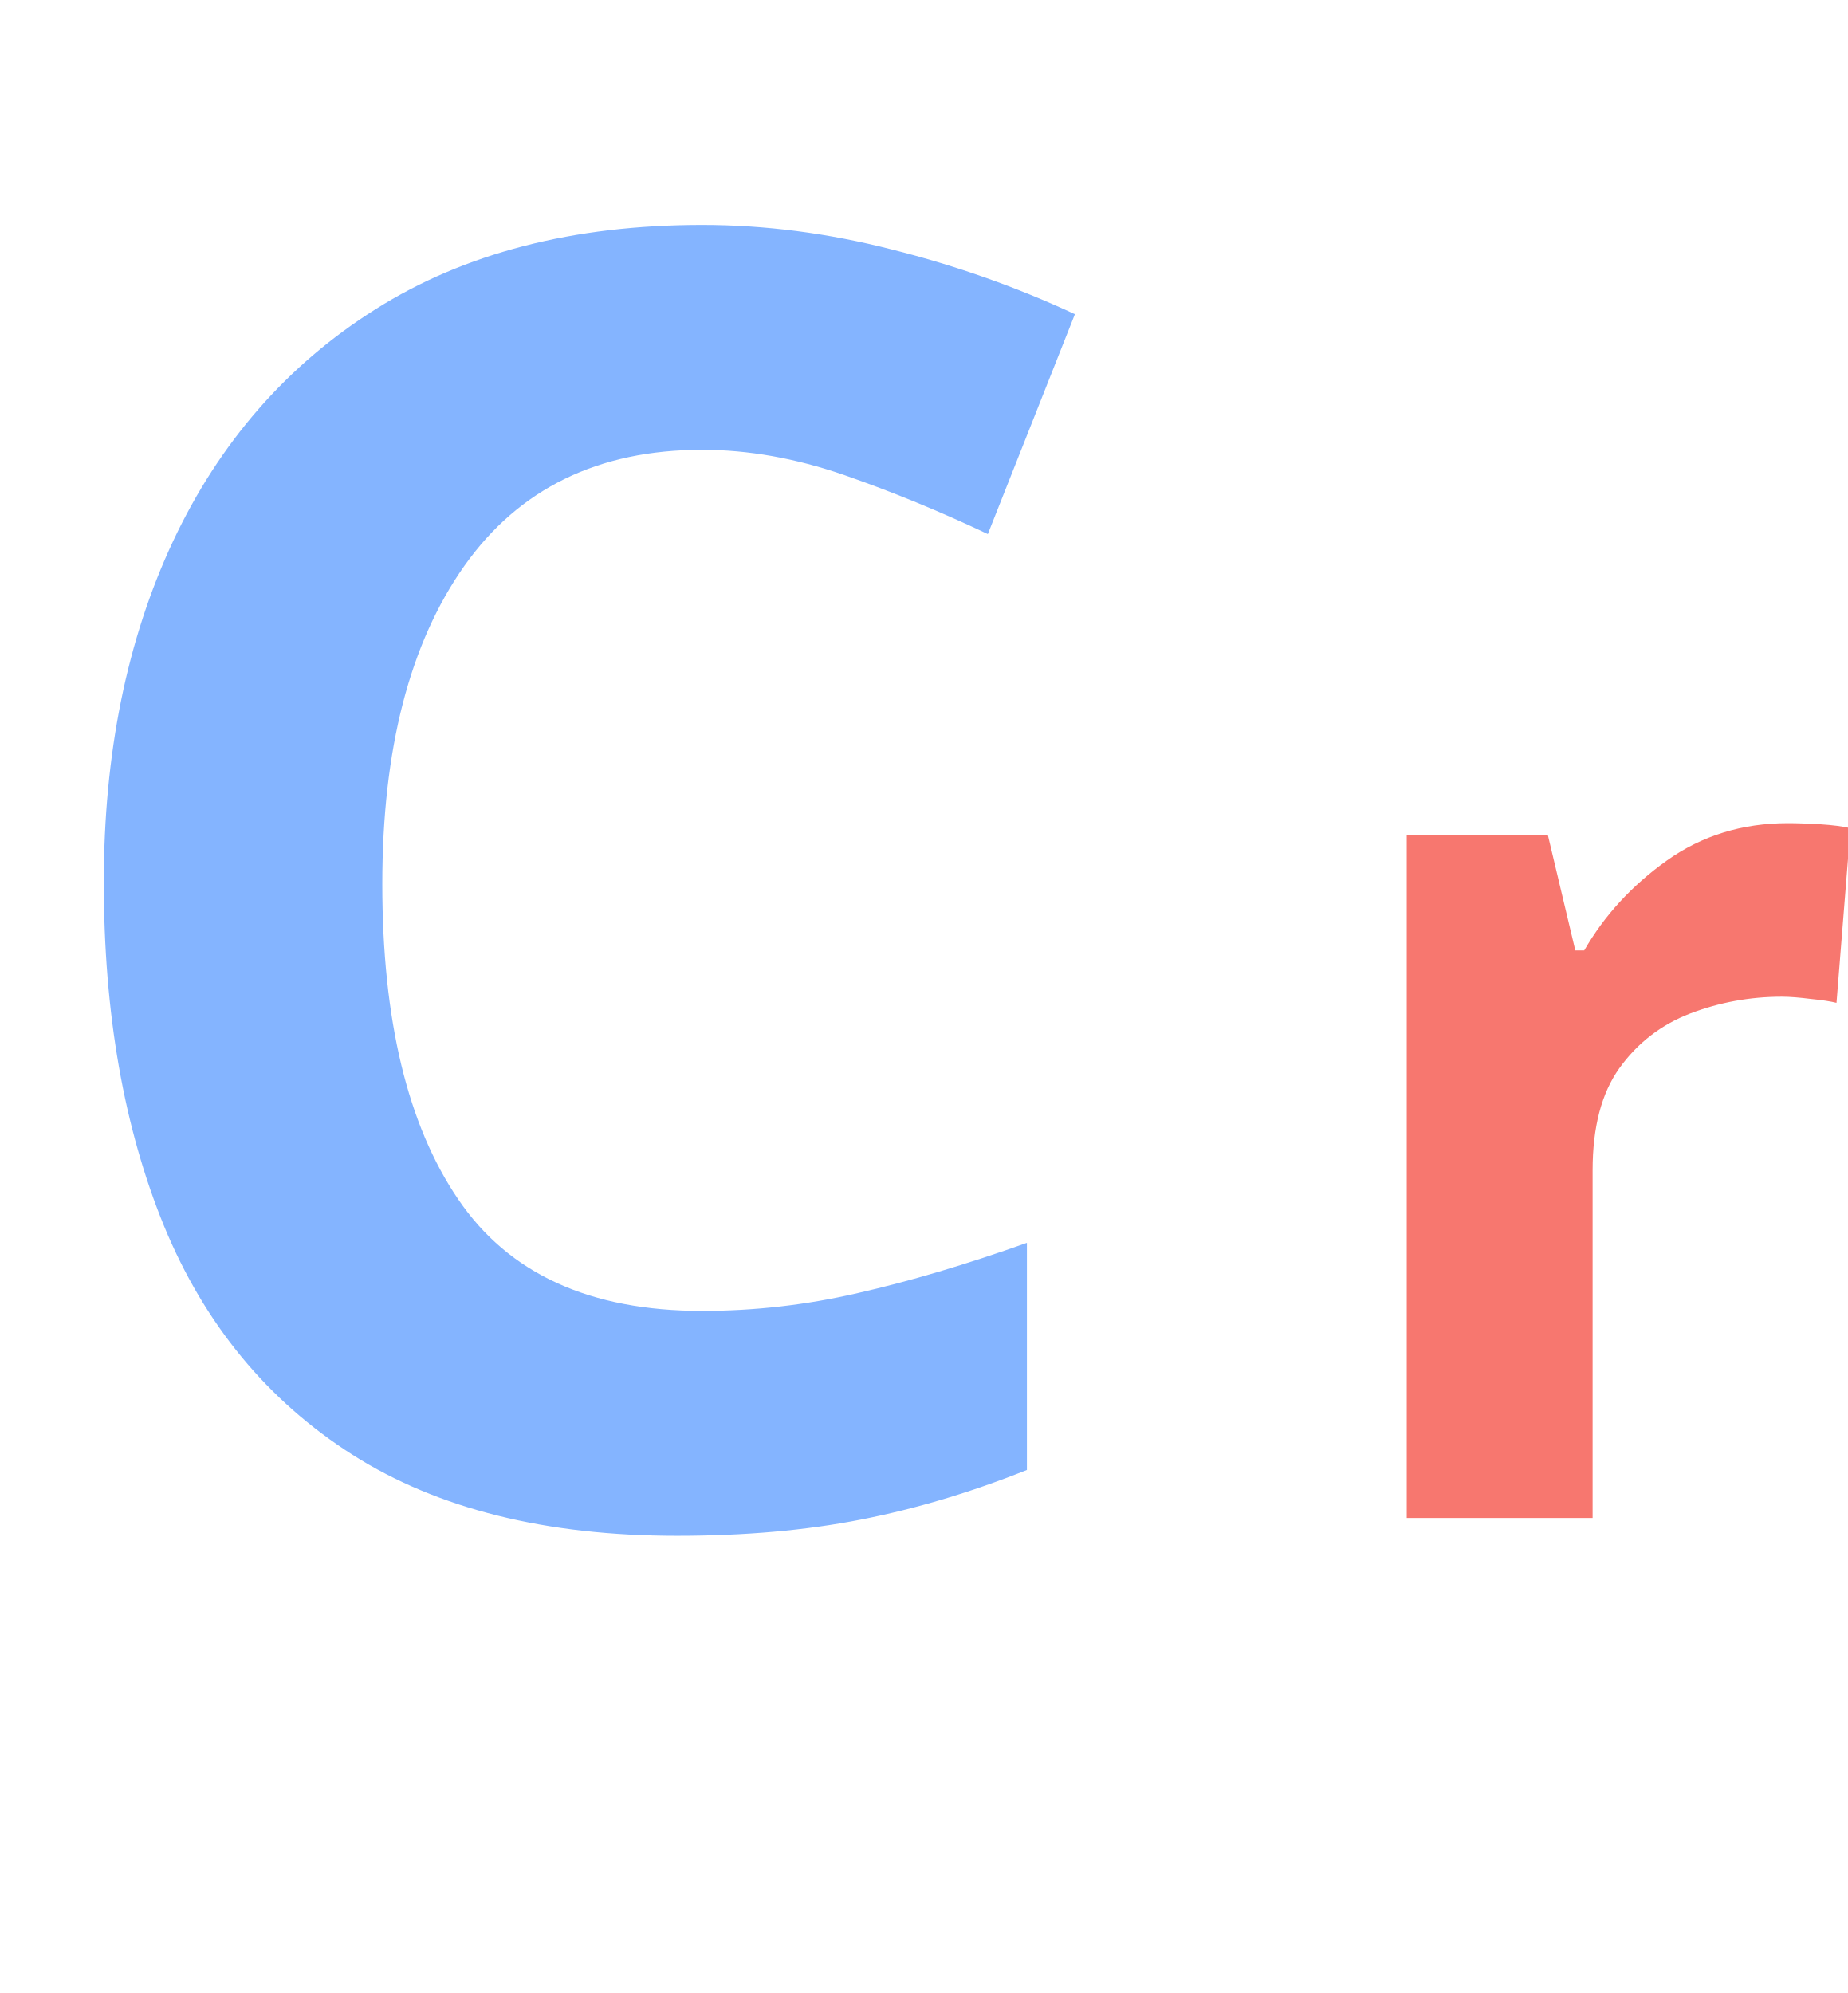
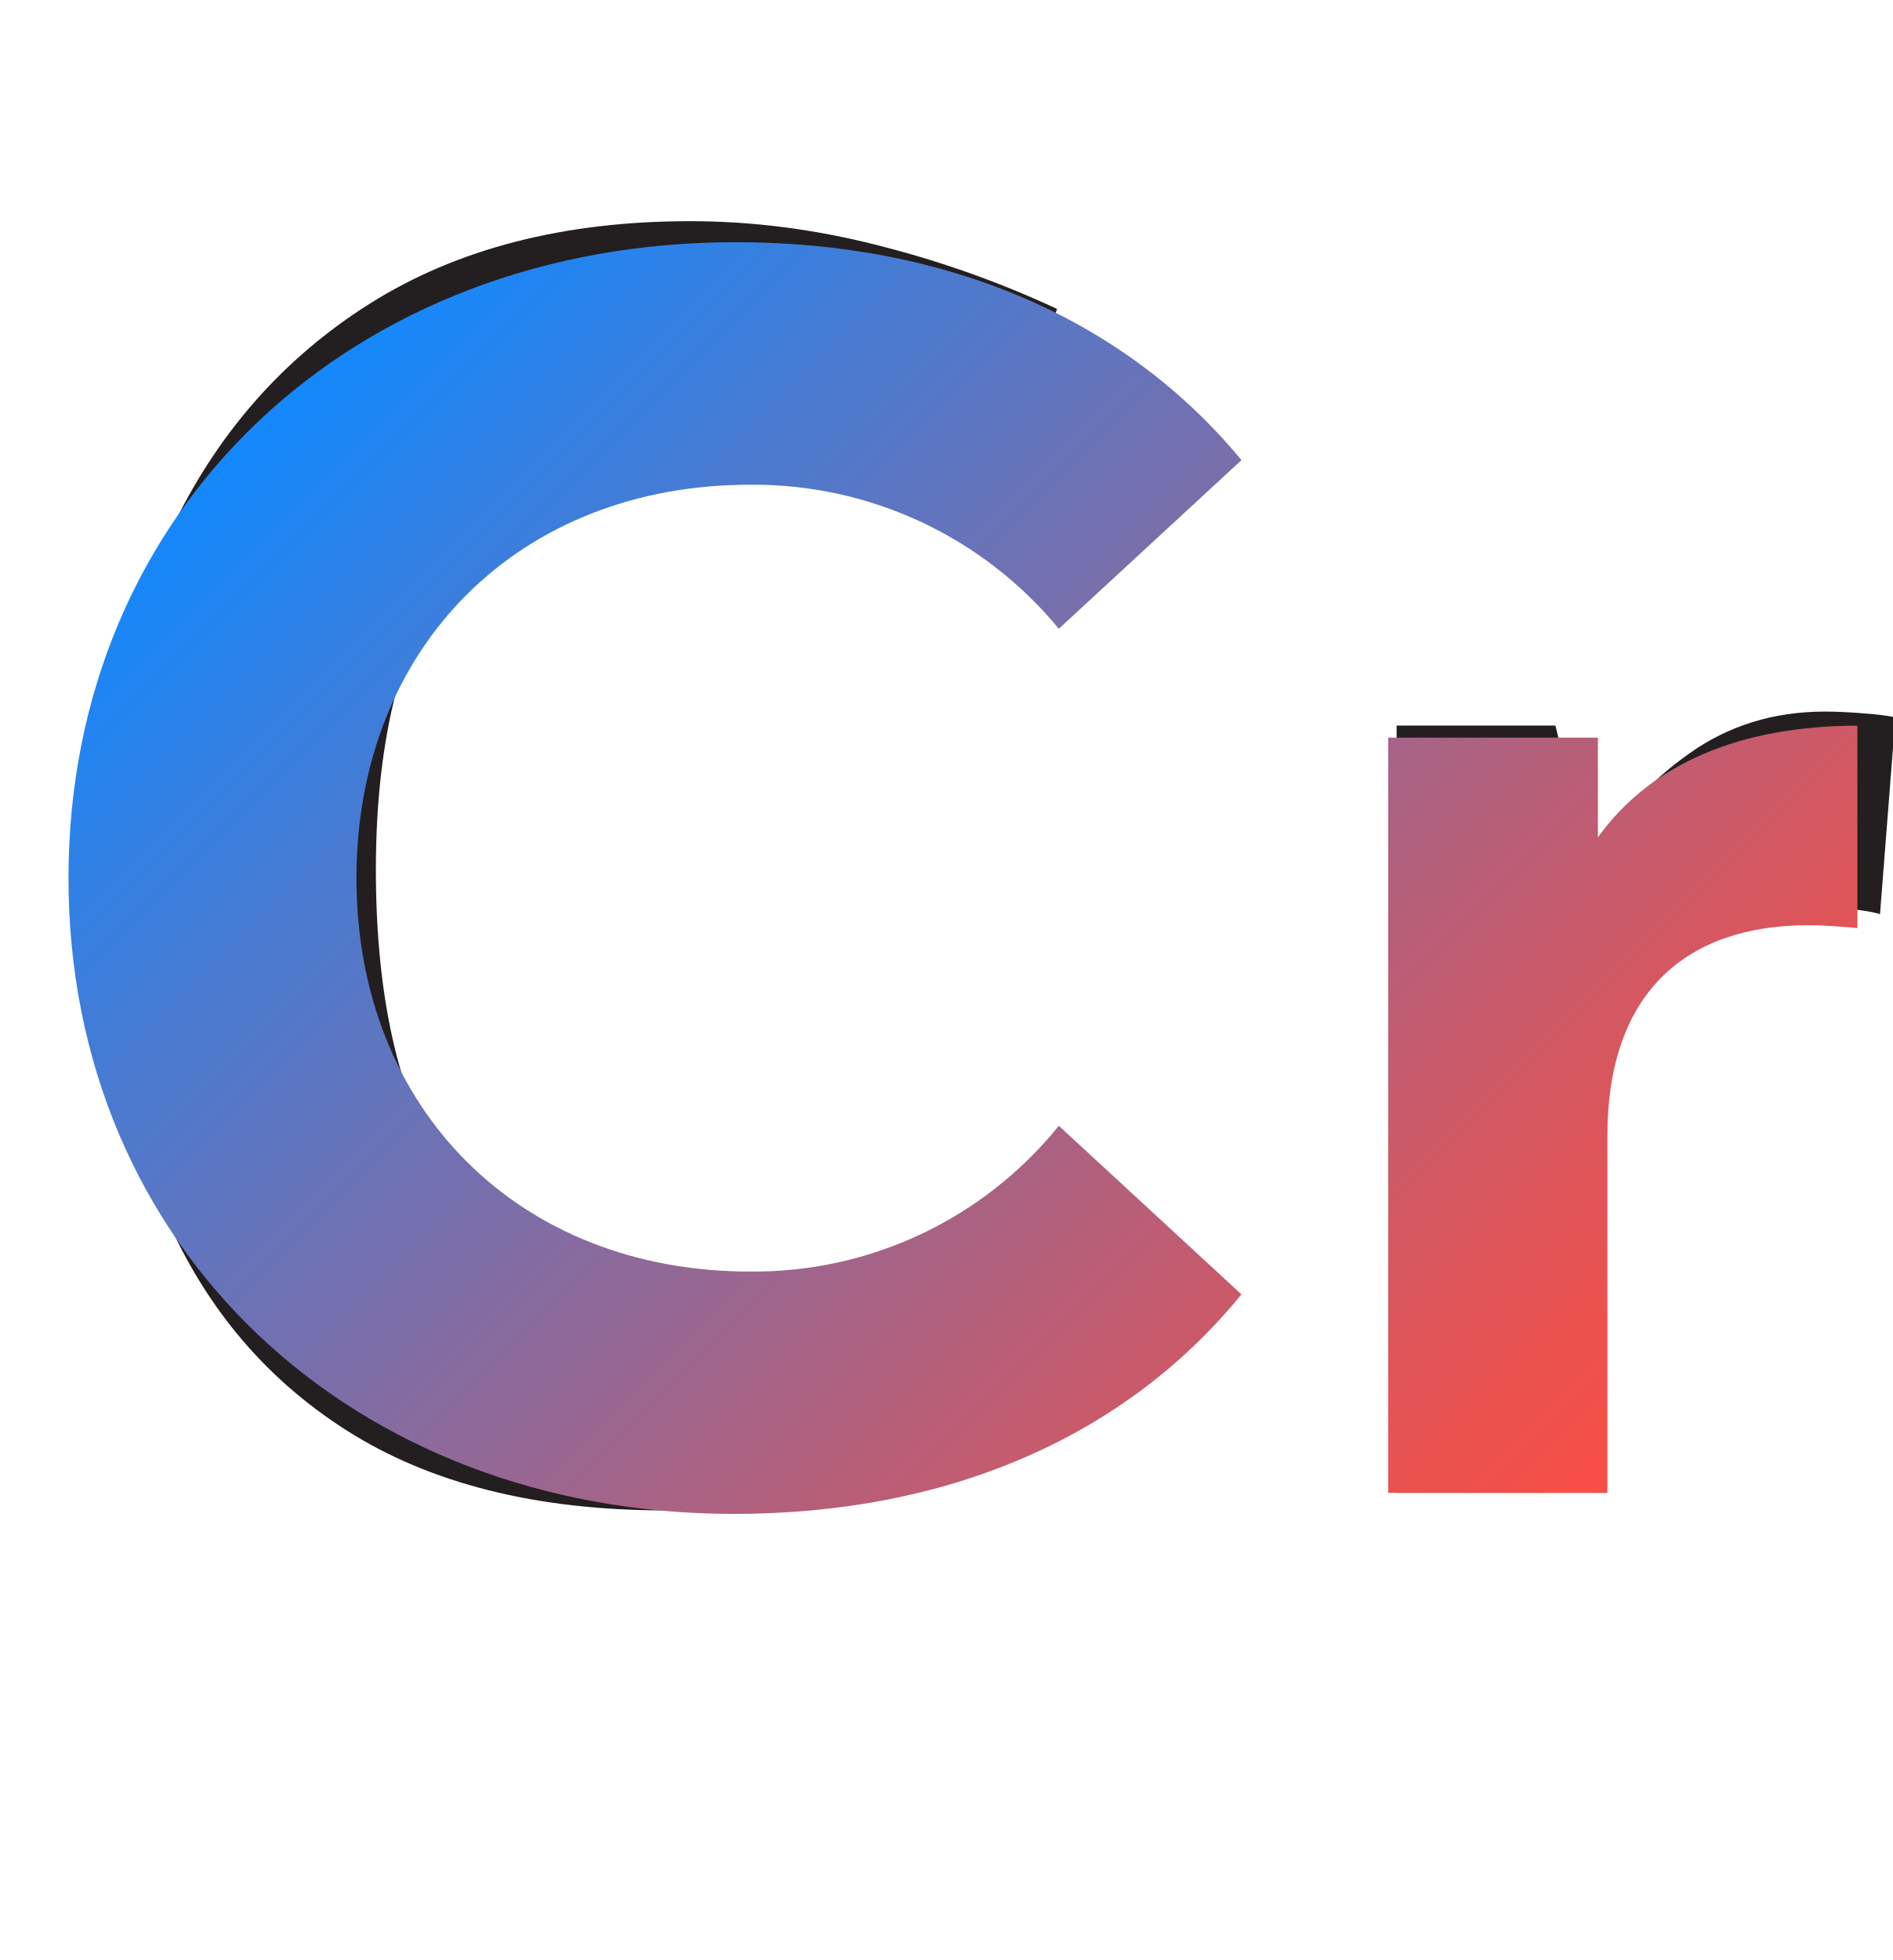
- <svg xmlns="http://www.w3.org/2000/svg" id="Layer_1" data-name="Layer 1" viewBox="0 0 51.73 55.8">
+ <svg xmlns="http://www.w3.org/2000/svg" viewBox="0 0 107.78 111.6">
  <defs>
-     <style>.cls-1,.cls-2,.cls-3{isolation:isolate;}.cls-2{font-size:50px;fill:#84b4ff;}.cls-2,.cls-3{font-family:Montserrat-Bold, Montserrat;font-weight:700;}.cls-3{font-size:35px;fill:#f7776f;}</style>
+     <style>.cls-1{font-size:100px;fill:#231f20;font-family:Montserrat-Bold, Montserrat;font-weight:700;}.cls-2{font-size:80px;}.cls-3{fill:url(#linear-gradient);}</style>
+     <linearGradient id="linear-gradient" x1="89.38" y1="87.8" x2="20.45" y2="18.88" gradientUnits="userSpaceOnUse">
+       <stop offset="0" stop-color="#fa4e43" />
+       <stop offset="0.14" stop-color="#e15457" />
+       <stop offset="0.43" stop-color="#9f658c" />
+       <stop offset="0.86" stop-color="#387fdf" />
+       <stop offset="1" stop-color="#1488fc" />
+     </linearGradient>
  </defs>
-   <g id="Cr" class="cls-1">
-     <text class="cls-2" transform="translate(0 42.5)">C</text>
-     <text class="cls-3" transform="translate(36.65 42.5)">r</text>
+   <g id="Layer_2" data-name="Layer 2">
+     <g id="Layer_1-2" data-name="Layer 1">
+       <text class="cls-1" transform="translate(0 85)">C<tspan class="cls-2" x="73.3" y="0">r</tspan>
+       </text>
+       <path class="cls-3" d="M3.9,50c0-21.1,16.2-36.21,38-36.21,12.1,0,22.2,4.4,28.8,12.41L60.3,35.8a22.52,22.52,0,0,0-17.6-8.2c-13.1,0-22.4,9.2-22.4,22.4s9.3,22.4,22.4,22.4a22.31,22.31,0,0,0,17.6-8.3l10.4,9.6C64.1,81.8,54,86.2,41.8,86.2,20.1,86.2,3.9,71.1,3.9,50Z" />
+       <path class="cls-3" d="M105.78,41.32V52.84c-1-.08-1.84-.16-2.8-.16-6.88,0-11.44,3.76-11.44,12V85H79.06V42H91v5.68C94,43.48,99.14,41.32,105.78,41.32Z" />
+     </g>
  </g>
</svg>
